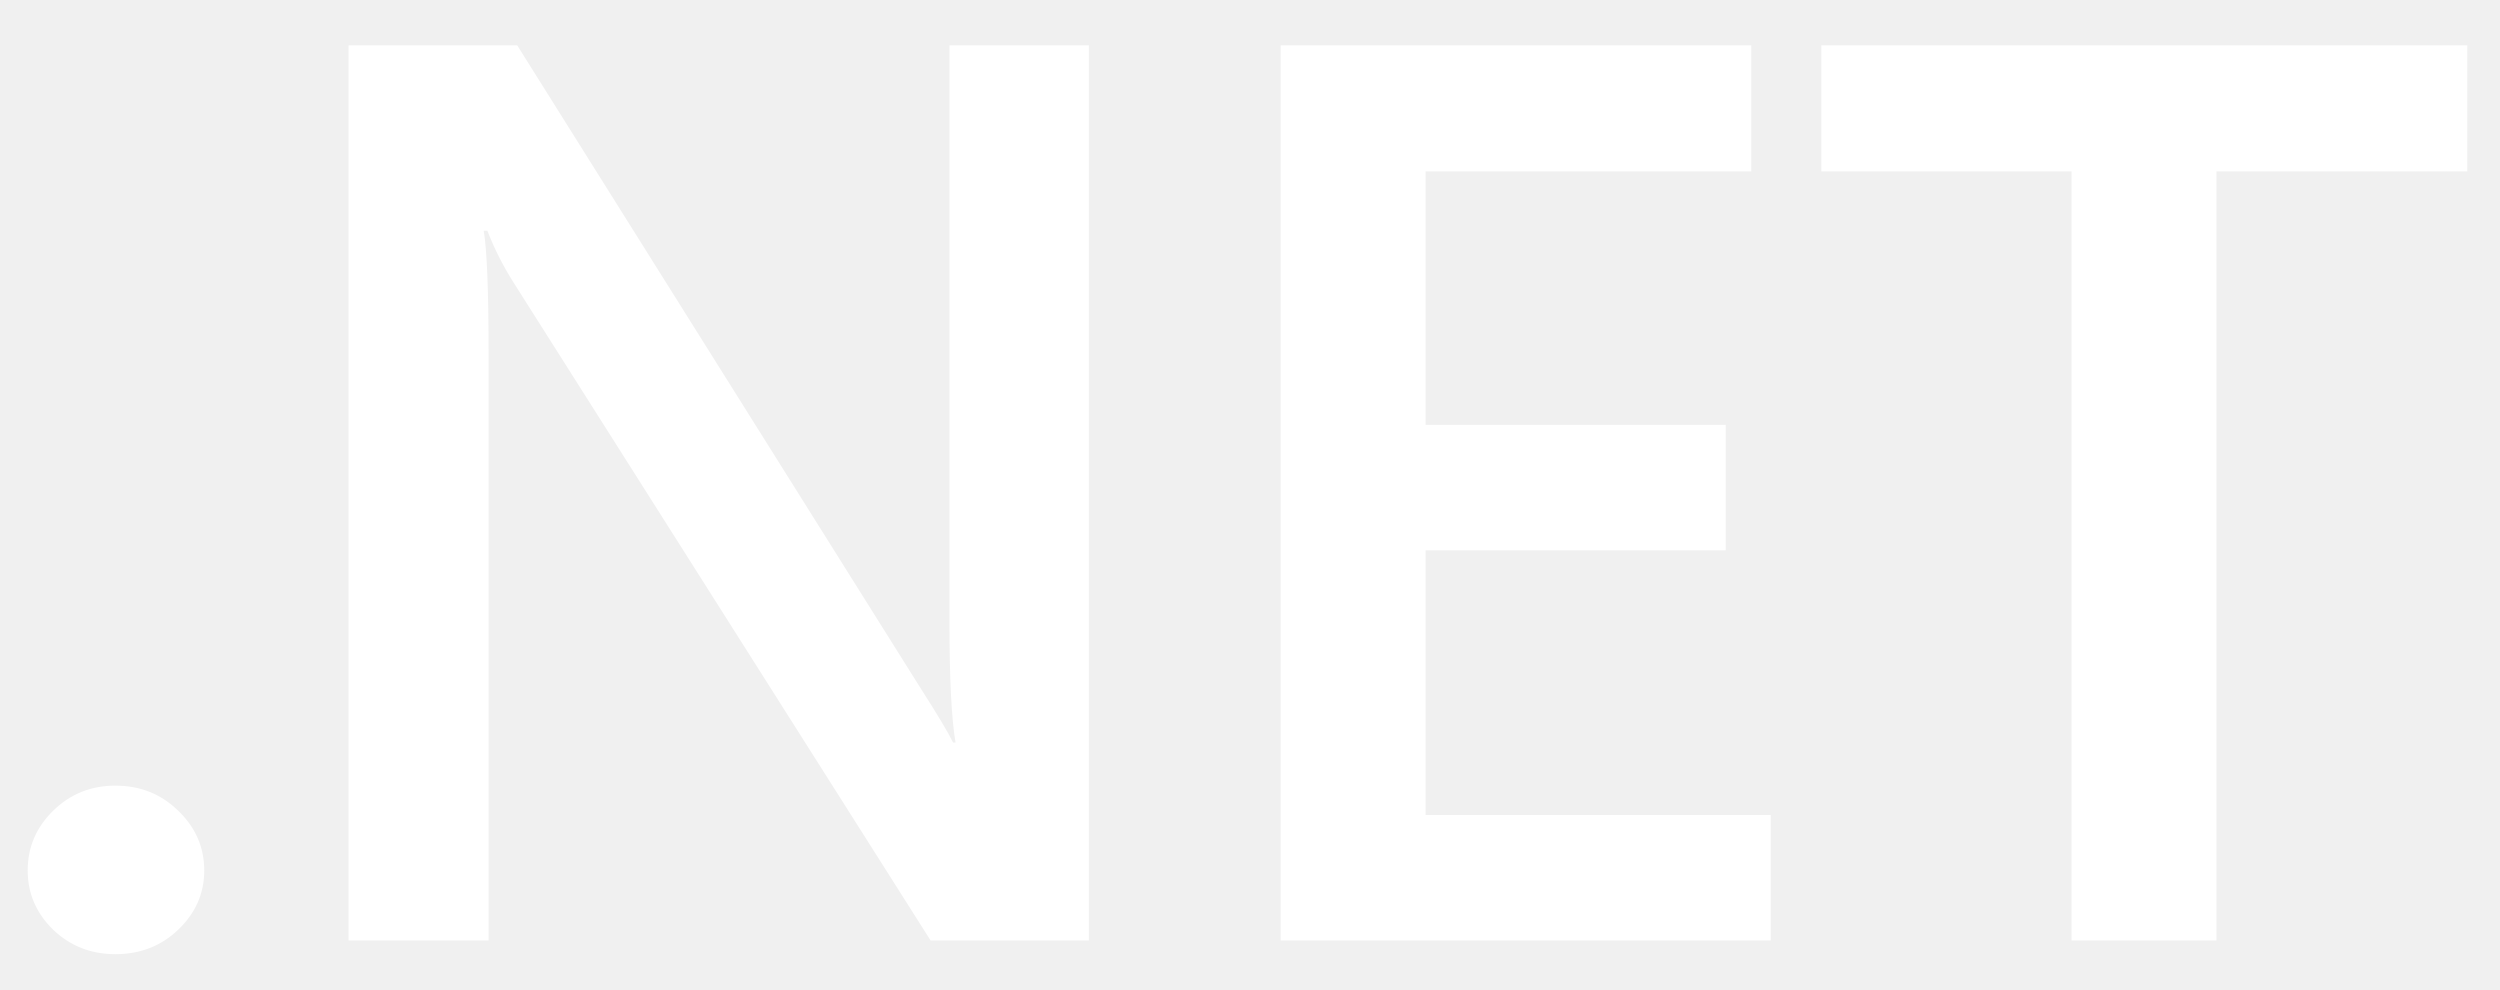
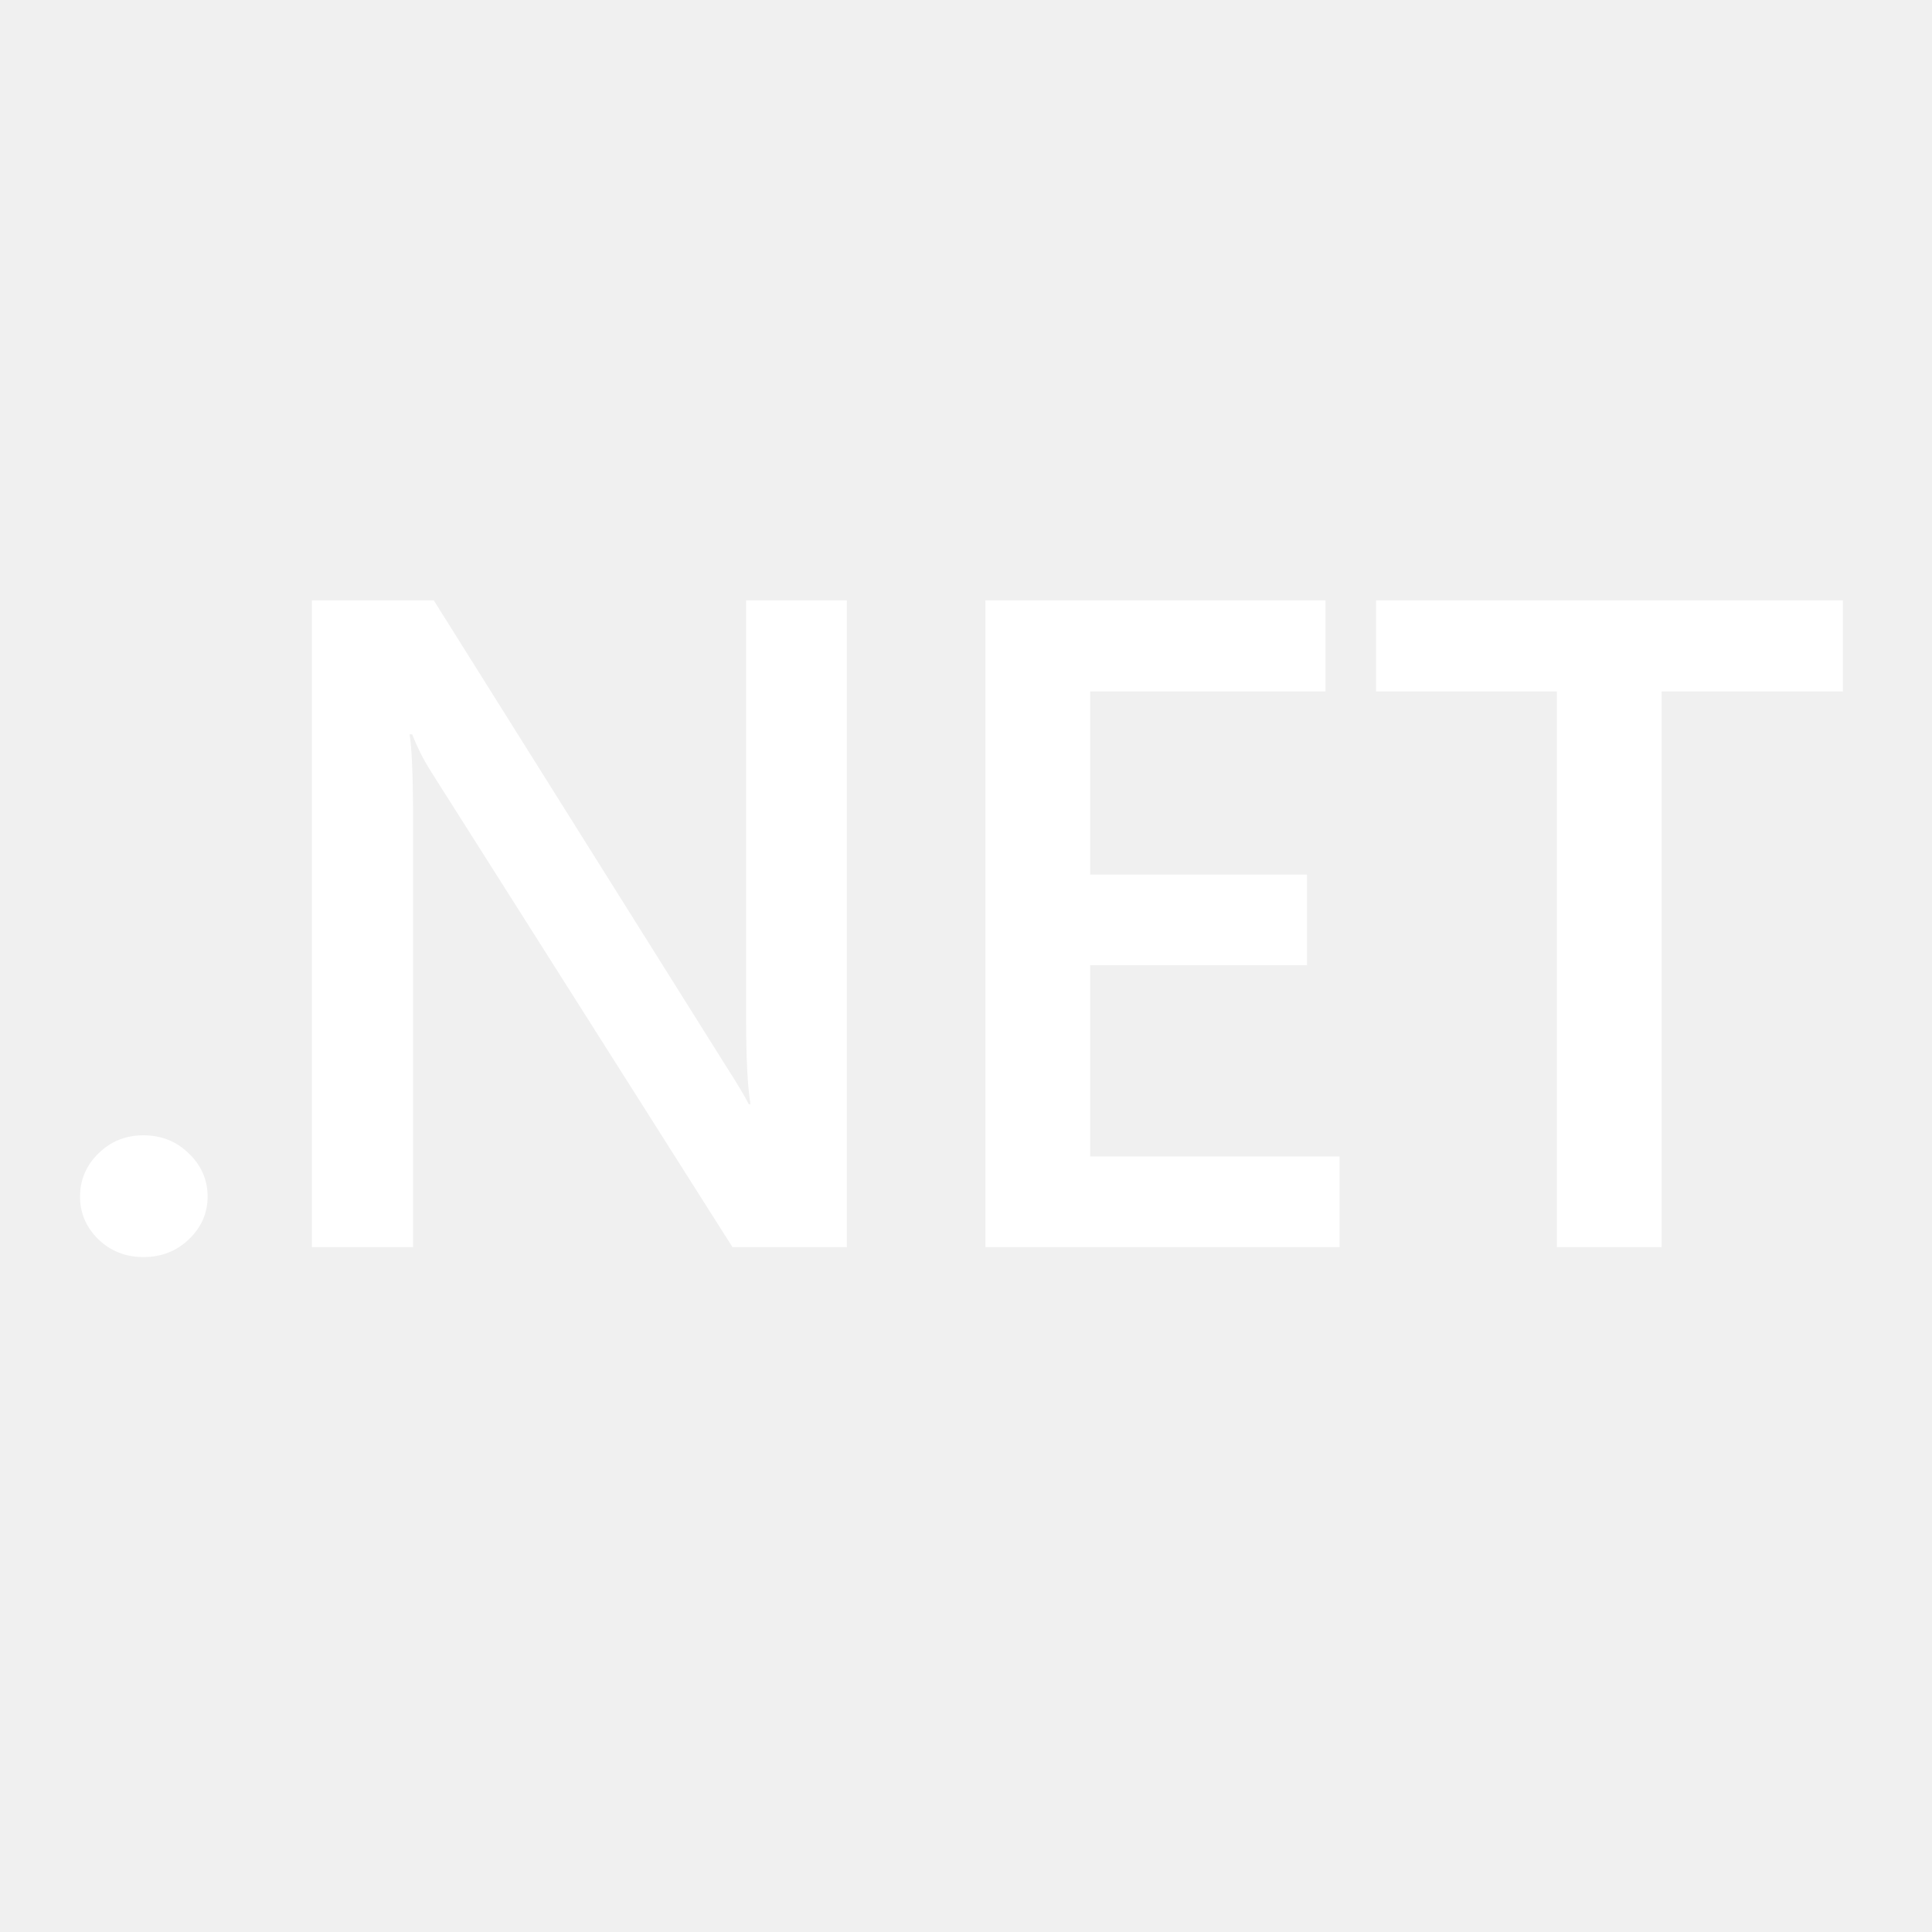
- <svg xmlns="http://www.w3.org/2000/svg" width="331" height="131" viewBox="0 0 331 131" fill="none">
-   <path d="M15.273 126.333C12.049 126.333 9.309 125.259 7.052 123.11C4.795 120.906 3.666 118.289 3.666 115.259C3.666 112.173 4.795 109.529 7.052 107.325C9.309 105.121 12.049 104.019 15.273 104.019C18.551 104.019 21.319 105.121 23.576 107.325C25.887 109.529 27.042 112.173 27.042 115.259C27.042 118.289 25.887 120.906 23.576 123.11C21.319 125.259 18.551 126.333 15.273 126.333Z" fill="white" />
-   <path d="M144.167 124.515H123.209L67.994 37.406C66.597 35.202 65.441 32.915 64.528 30.546H64.044C64.474 33.081 64.689 38.508 64.689 46.827V124.515H46.149V6H68.477L121.839 91.043C124.096 94.57 125.547 96.994 126.192 98.316H126.514C125.977 95.176 125.708 89.859 125.708 82.365V6H144.167V124.515Z" fill="white" />
-   <path d="M234.449 124.515H169.561V6H231.87V22.695H188.746V56.249H228.485V72.861H188.746V107.903H234.449V124.515Z" fill="white" />
-   <path d="M326.667 22.695H293.457V124.515H274.272V22.695H241.143V6H326.667V22.695Z" fill="white" />
+ <svg xmlns="http://www.w3.org/2000/svg" width="354" height="354" viewBox="0 0 354 354" fill="none">
+   <path d="M26.273 230.333C23.049 230.333 20.308 229.259 18.052 227.11C15.794 224.906 14.666 222.289 14.666 219.259C14.666 216.173 15.794 213.529 18.052 211.325C20.308 209.121 23.049 208.019 26.273 208.019C29.551 208.019 32.319 209.121 34.576 211.325C36.886 213.529 38.042 216.173 38.042 219.259C38.042 222.289 36.886 224.906 34.576 227.11C32.319 229.259 29.551 230.333 26.273 230.333Z" fill="white" />
+   <path d="M155.167 228.515H134.209L78.994 141.406C77.597 139.202 76.441 136.915 75.528 134.546H75.044C75.474 137.081 75.689 142.508 75.689 150.827V228.515H57.149V110H79.477L132.839 195.043C135.096 198.57 136.547 200.994 137.192 202.316H137.514C136.977 199.176 136.708 193.859 136.708 186.365V110H155.167V228.515Z" fill="white" />
+   <path d="M245.449 228.515H180.561V110H242.87V126.695H199.746V160.249H239.485V176.861H199.746V211.903H245.449V228.515Z" fill="white" />
+   <path d="M337.667 126.695H304.457V228.515H285.272V126.695H252.143V110H337.667V126.695Z" fill="white" />
</svg>
